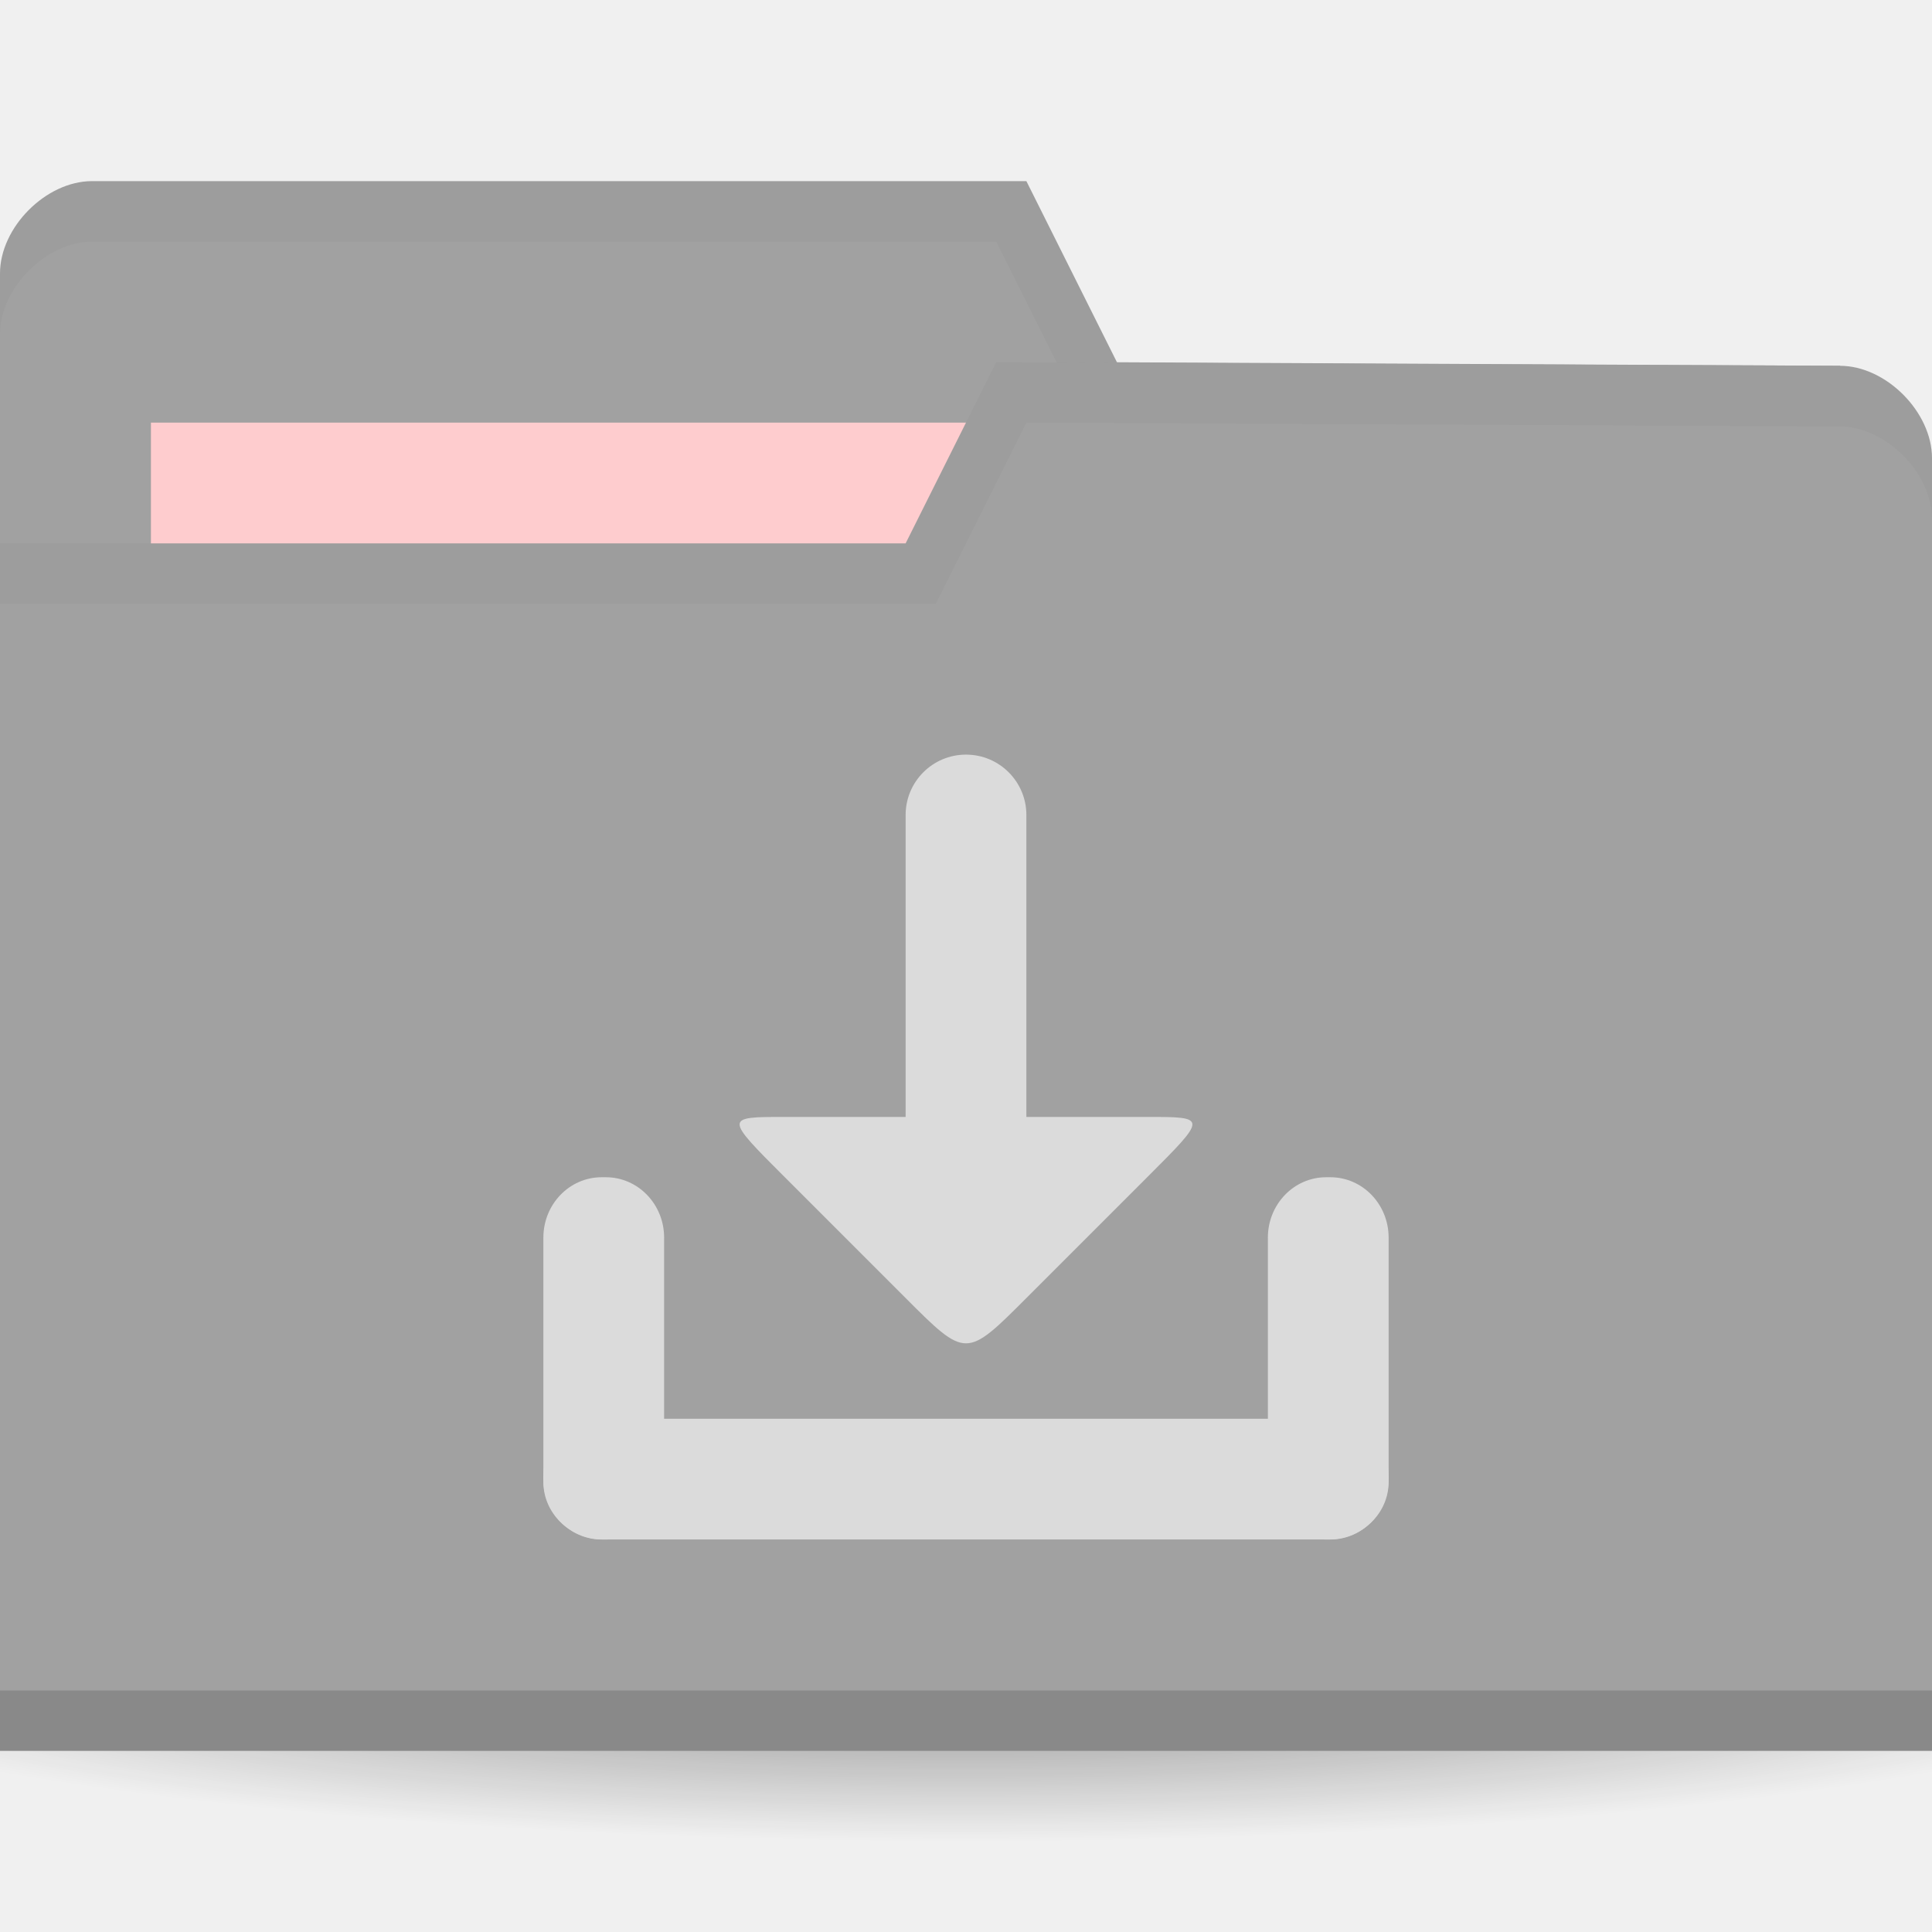
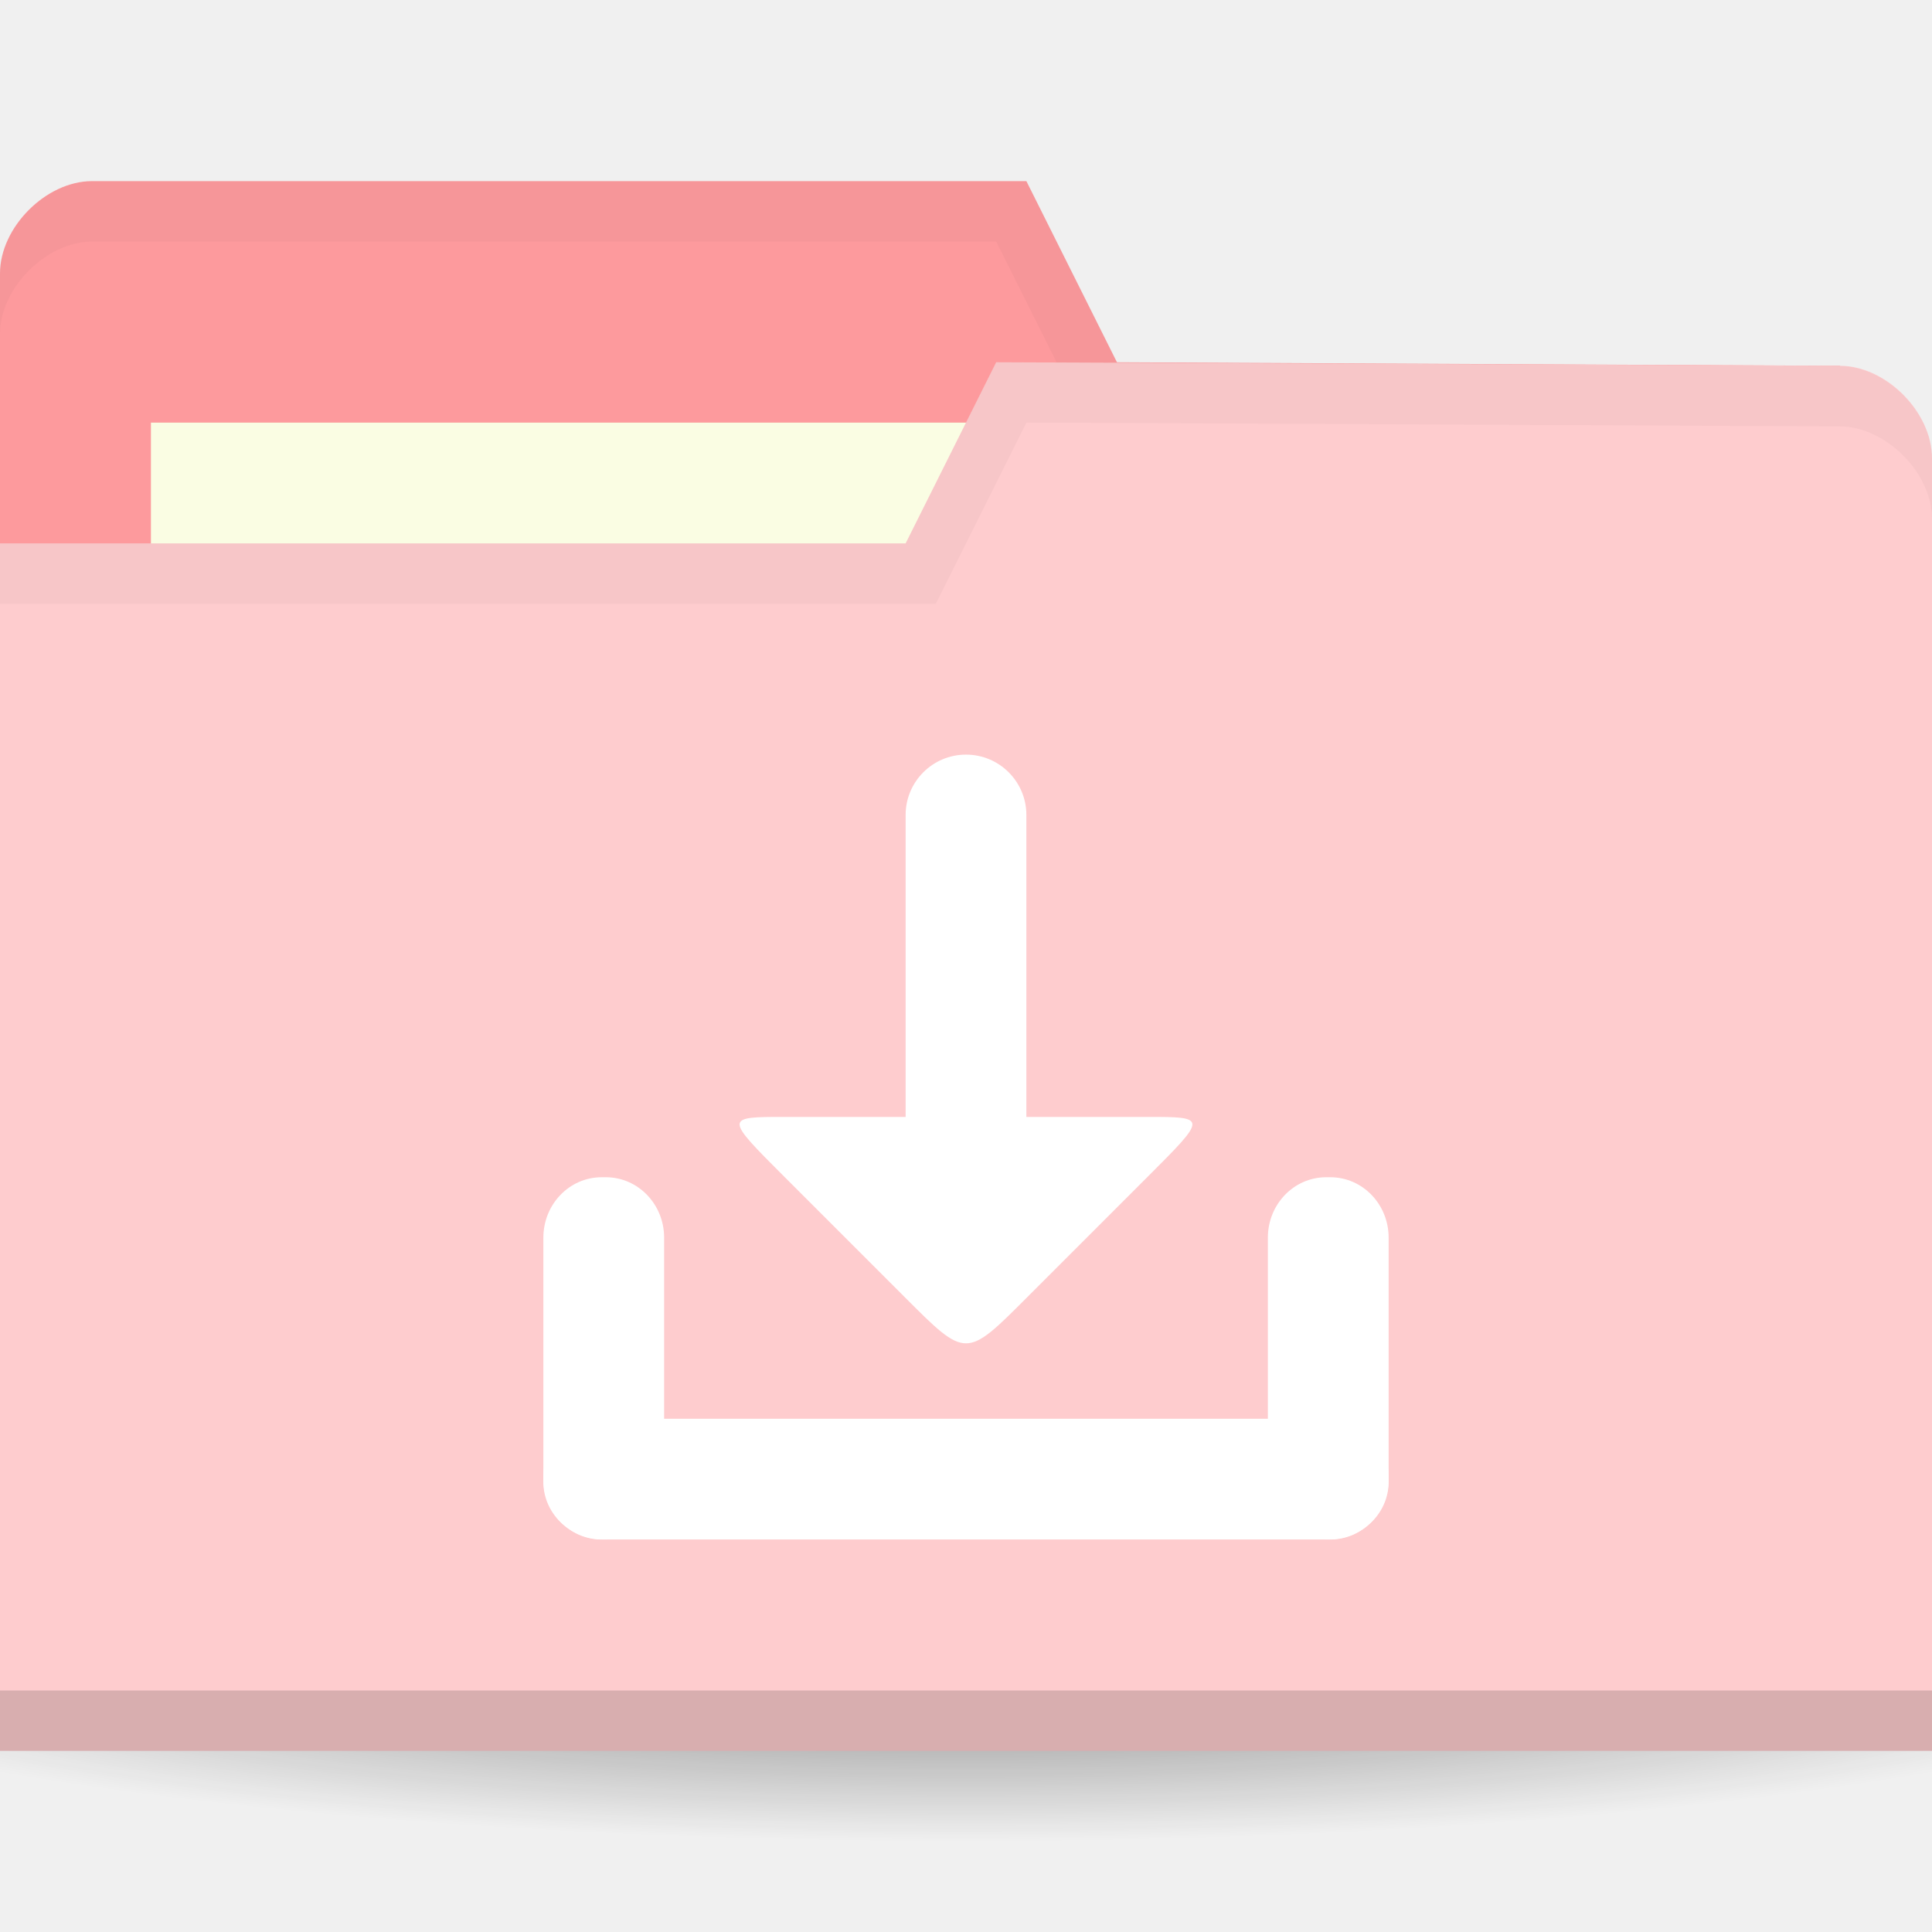
<svg xmlns="http://www.w3.org/2000/svg" height="256" width="256">
  <radialGradient id="a" cx="-25" cy="203.5" gradientTransform="matrix(1 0 0 .7857143 0 43.60714)" gradientUnits="userSpaceOnUse" r="35">
    <stop offset="0" />
    <stop offset="1" stop-opacity="0" />
  </radialGradient>
  <g transform="translate(0 -796.3622)">
    <path d="m10 203.5a35 27.5 0 1 1 -70 0 35 27.5 0 1 1 70 0z" fill="url(#a)" opacity=".55" transform="matrix(5.085714 0 0 1.090909 255.1429 788.3622)" />
-     <path d="m0 832.598v171.294h256v-85.647l-12.19-73.412-95.81-.47-12-24h-123.81c-6.095 0-12.19 6.118-12.19 12.235z" fill="#a1a1a1" />
-     <path d="m20 852.362h126.286v47.529h-126.286z" fill="#feccce" />
+     <path d="m0 832.598v171.294h256v-85.647l-12.19-73.412-95.81-.47-12-24h-123.81c-6.095 0-12.19 6.118-12.19 12.235z" fill="#fd9a9d" />
+     <path d="m20 852.362h126.286v47.529h-126.286z" fill="#fafde3" />
    <path d="m12.25 820.362c-6.095 0-12.25 6.132-12.25 12.25v8c0-6.118 6.155-12.25 12.25-12.25h119.75l12 24 99.75.5 12.25 73.375v-8l-12.25-73.375-95.75-.5-12-24z" opacity=".03" />
-     <path d="m256 857.068v171.294h-256v-160h120l12-24 111.81.47c6.095 0 12.19 6.118 12.19 12.236z" fill="#a1a1a1" />
+     <path d="m256 857.068v171.294h-256v-160h120l12-24 111.81.47c6.095 0 12.19 6.118 12.19 12.236z" fill="#feccce" />
    <path d="m0 1020.362v8h256v-8z" opacity=".15" />
    <path d="m132 844.362l-12 24h-120v8h124l12-24 107.75.5c6.095 0 12.25 6.132 12.25 12.25v-8c0-6.118-6.155-12.25-12.25-12.25z" opacity=".03" />
-     <g fill="#dbdbdb" transform="matrix(4 0 0 4 0 -3157.087)">
+     <g fill="#ffffff" transform="matrix(4 0 0 4 0 -3157.087)">
      <rect height="4" rx="2" ry="1.905" width="28" x="18" y="1035.36" />
      <rect height="4" rx="2" ry="1.929" transform="rotate(90)" width="12" x="1027.36" y="-22" />
      <rect height="4" rx="2" ry="1.929" transform="rotate(90)" width="12" x="1027.36" y="-46" />
      <path d="m34 1031.362c-2 2-2 2-4 0l-4-4c-2-2-2-2 0-2h12c2 0 2 0 0 2z" />
      <rect height="16" rx="2" width="4" x="30" y="1013.36" />
    </g>
  </g>
</svg>
